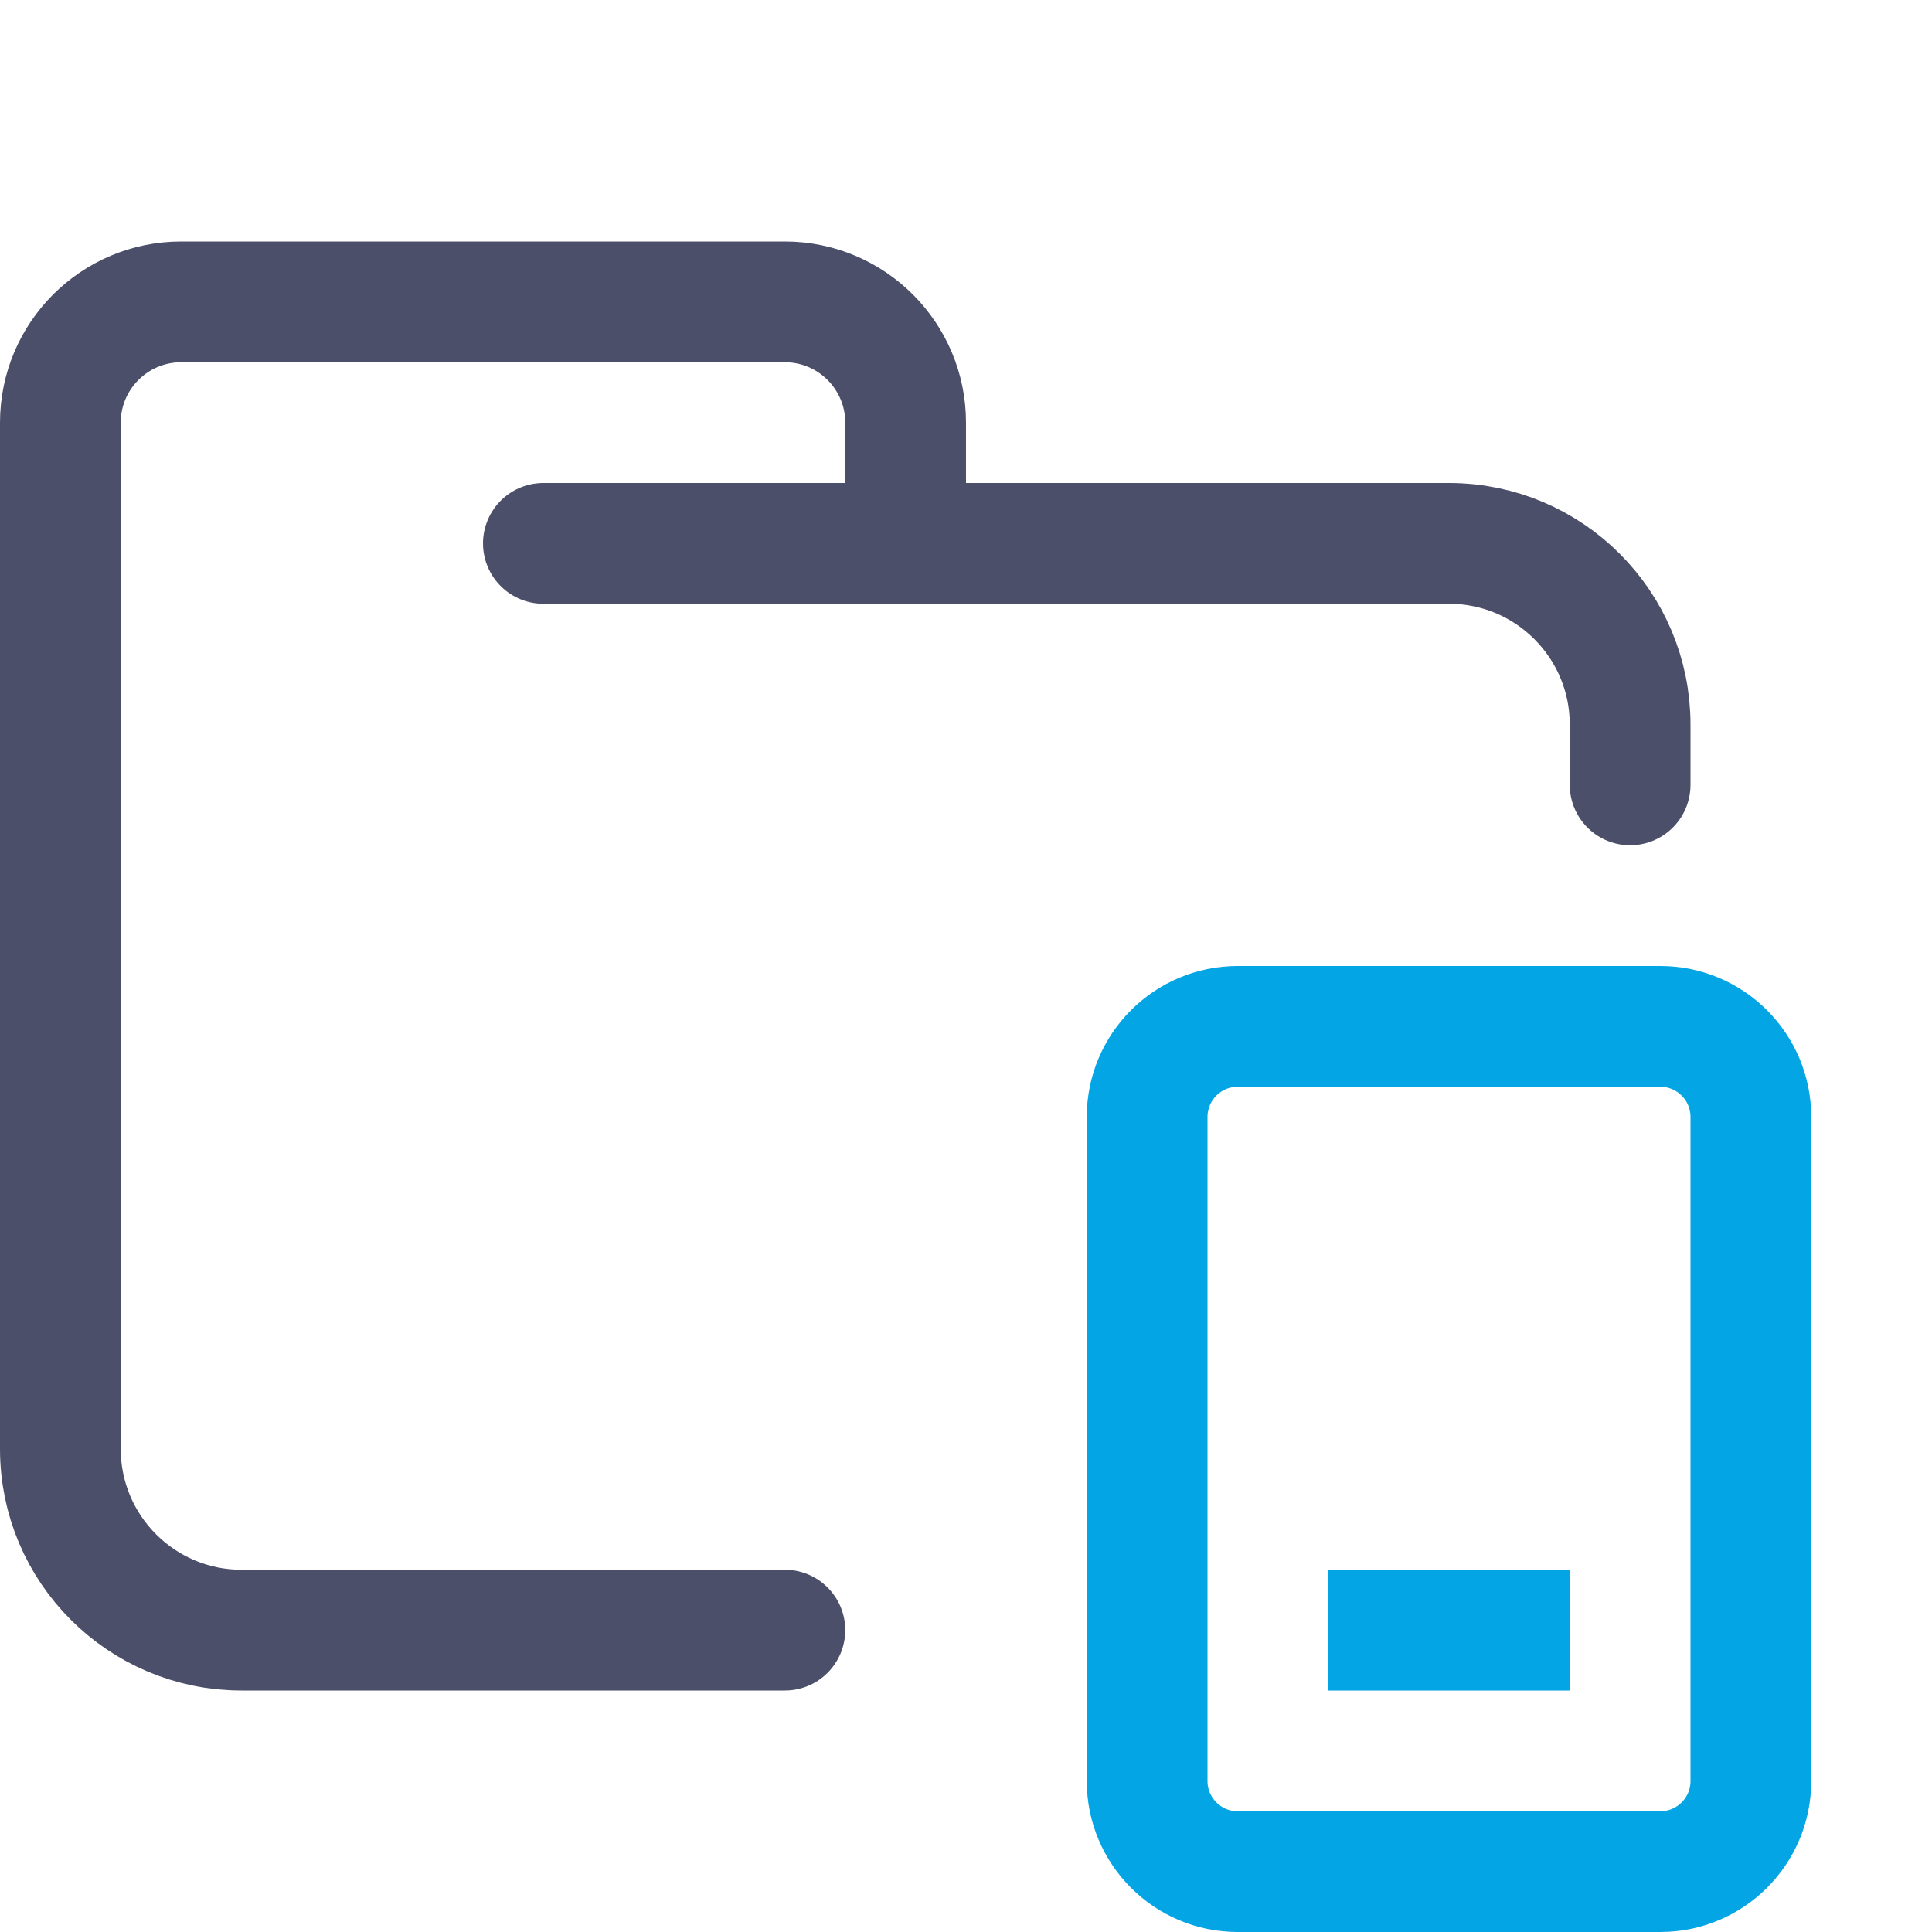
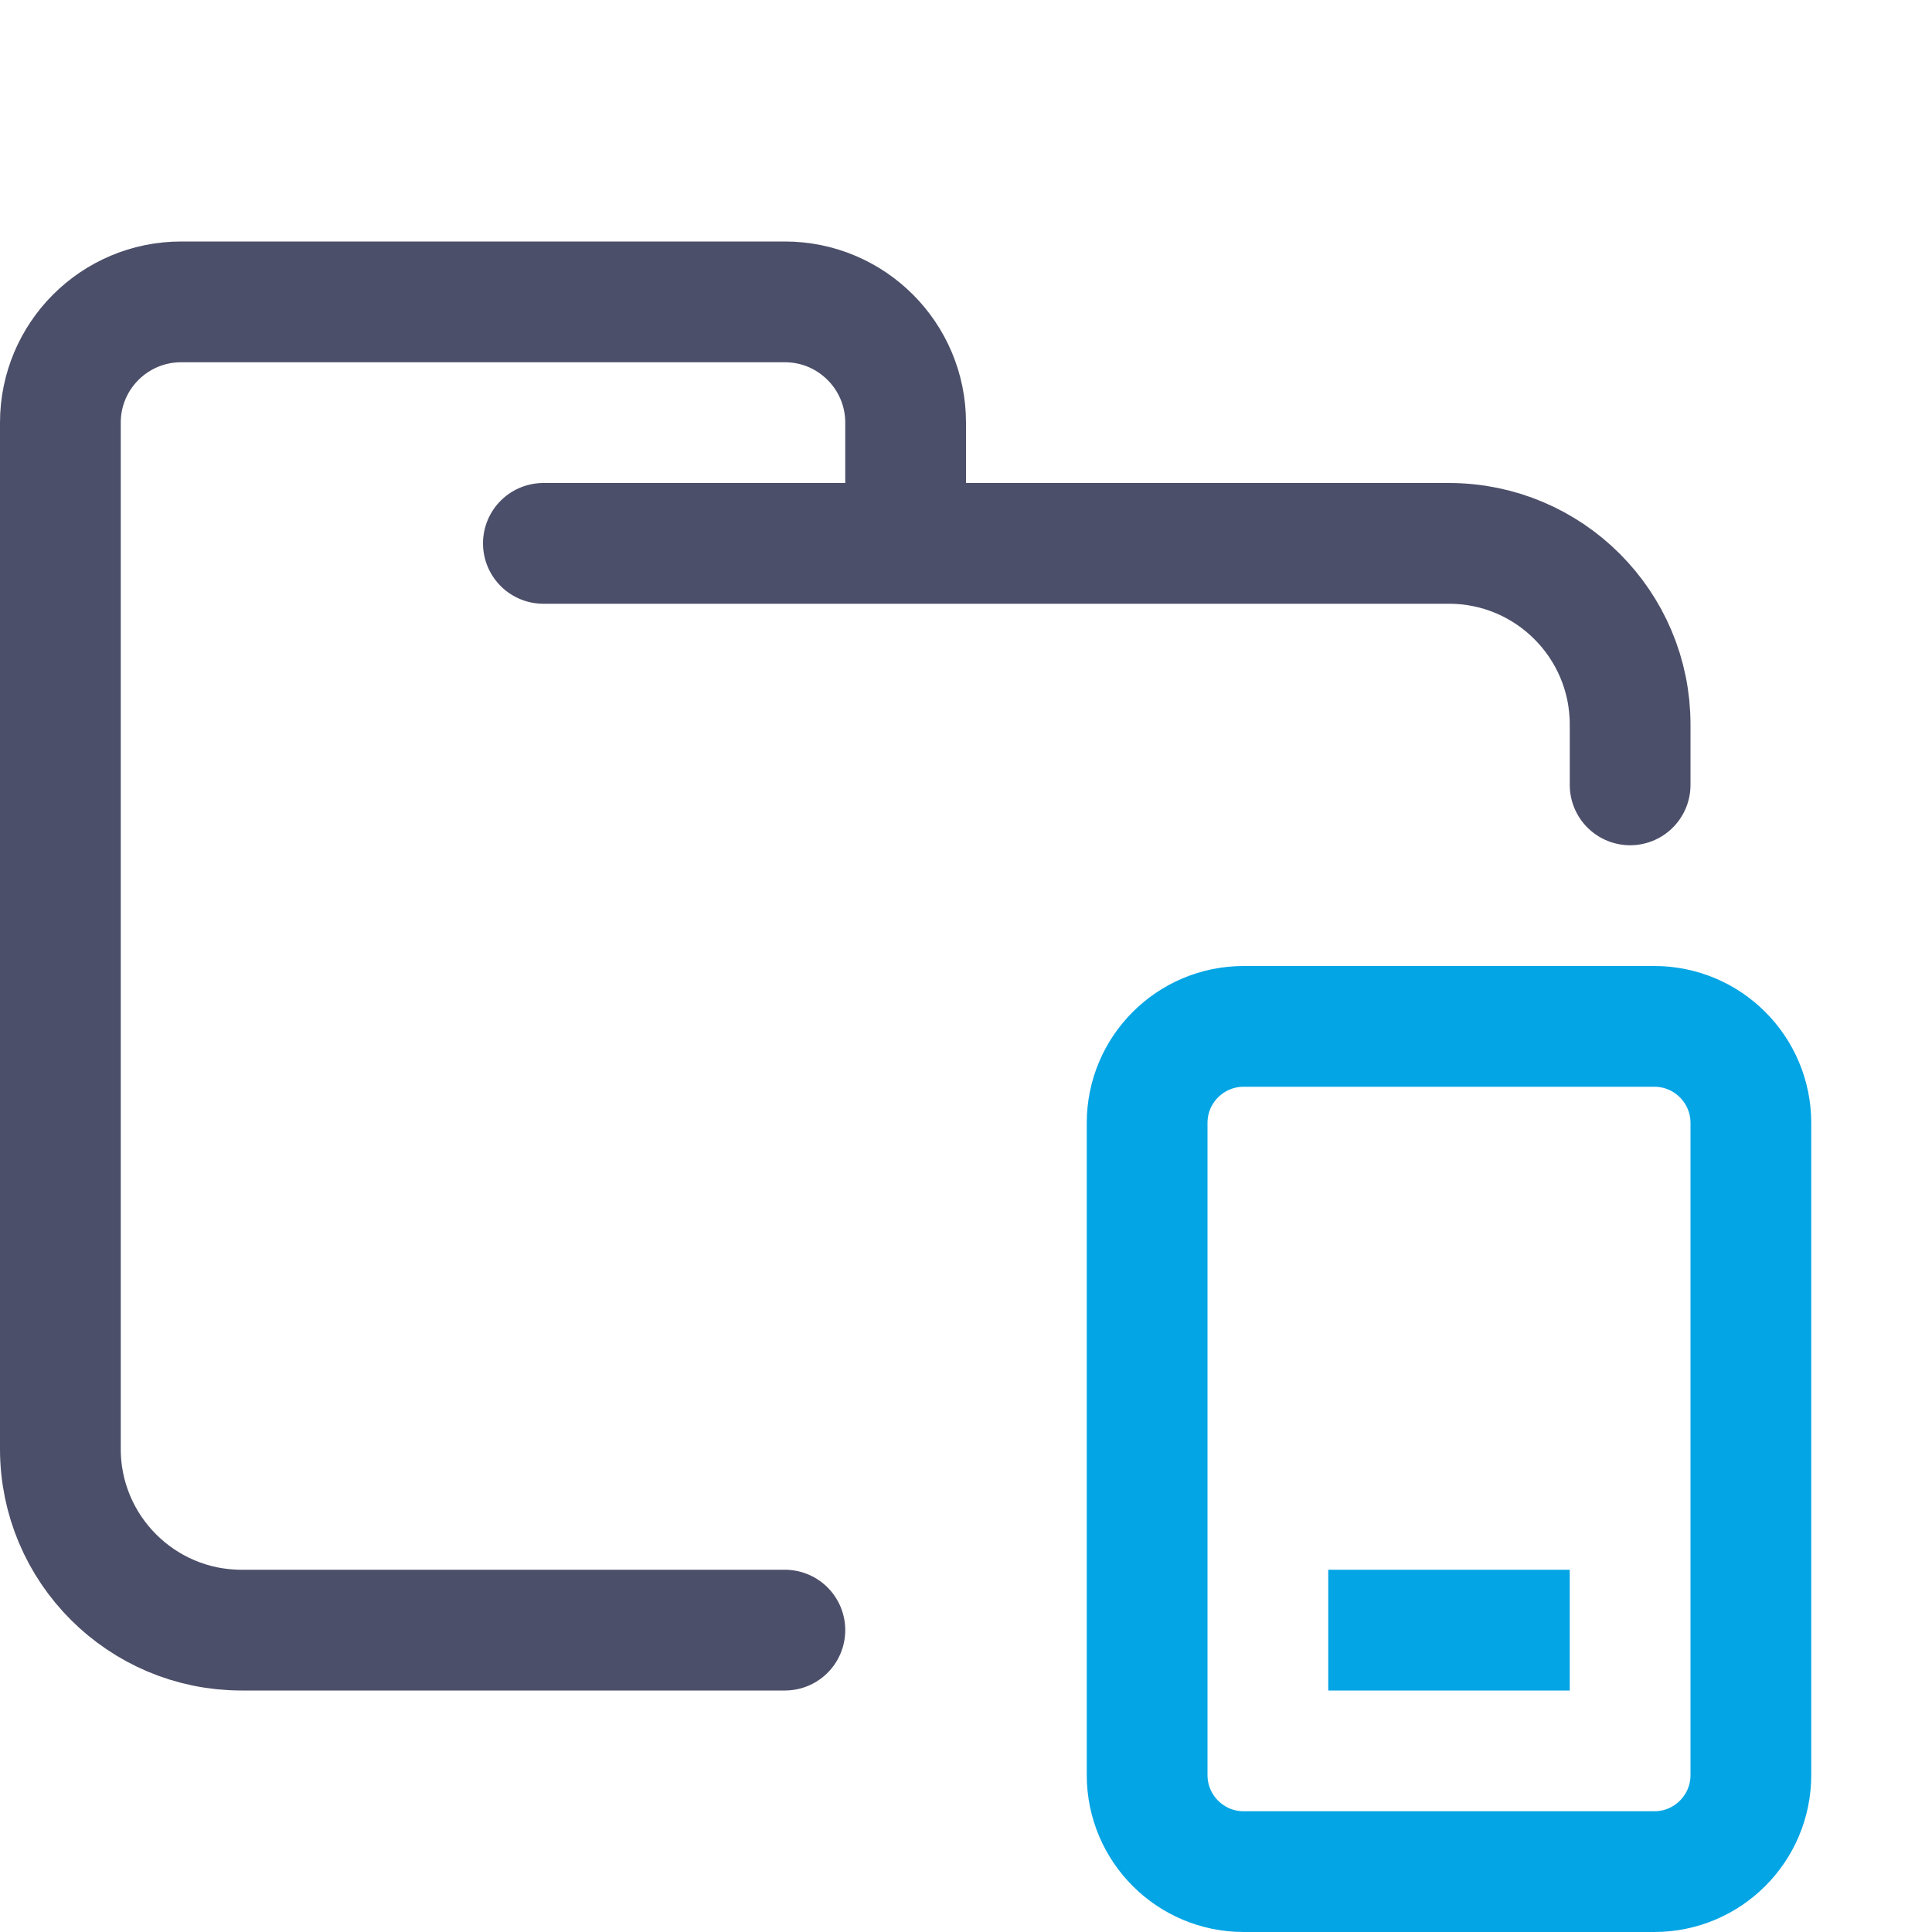
<svg xmlns="http://www.w3.org/2000/svg" width="16px" height="16px" viewBox="0 0 16 16" version="1.1">
  <g id="folder_mobile" stroke="none" stroke-width="1" fill="none" fill-rule="evenodd">
    <g id="folder" stroke="#4C4F69" stroke-linecap="round" stroke-linejoin="round">
      <path d="M4.5,4.5 L12,4.5 C12.828,4.5 13.5,5.172 13.5,6 C13.5,6.434 13.5,6.268 13.5,6.5 M6.5,13.5 C5.381,13.5 4.215,13.5 2,13.5 C1.172,13.5 0.5,12.828 0.5,12 L0.5,3.5 C0.5,2.948 0.948,2.5 1.5,2.5 L6.5,2.5 C7.052,2.5 7.5,2.948 7.5,3.5 L7.5,4.5" id="Shape" />
    </g>
    <g id="macos" stroke="#04A5E5">
-       <path d="M10.25,8.5 L13.75,8.5 C14.164,8.5 14.5,8.836 14.5,9.25 L14.5,14.75 C14.5,15.164 14.164,15.5 13.75,15.5 L10.25,15.5 C9.836,15.5 9.5,15.164 9.5,14.75 L9.5,9.25 C9.5,8.836 9.836,8.5 10.25,8.5 Z M11,13.5 L13,13.5" id="Combined-Shape" />
+       <path d="M10.3,8.5 L13.7,8.5 C14.142,8.5 14.5,8.858 14.5,9.3 L14.5,14.7 C14.5,15.142 14.142,15.5 13.7,15.5 L10.3,15.5 C9.858,15.5 9.5,15.142 9.5,14.7 L9.5,9.3 C9.5,8.858 9.858,8.5 10.3,8.5 Z M11,13.5 L13,13.5" id="Combined-Shape" />
    </g>
  </g>
</svg>
